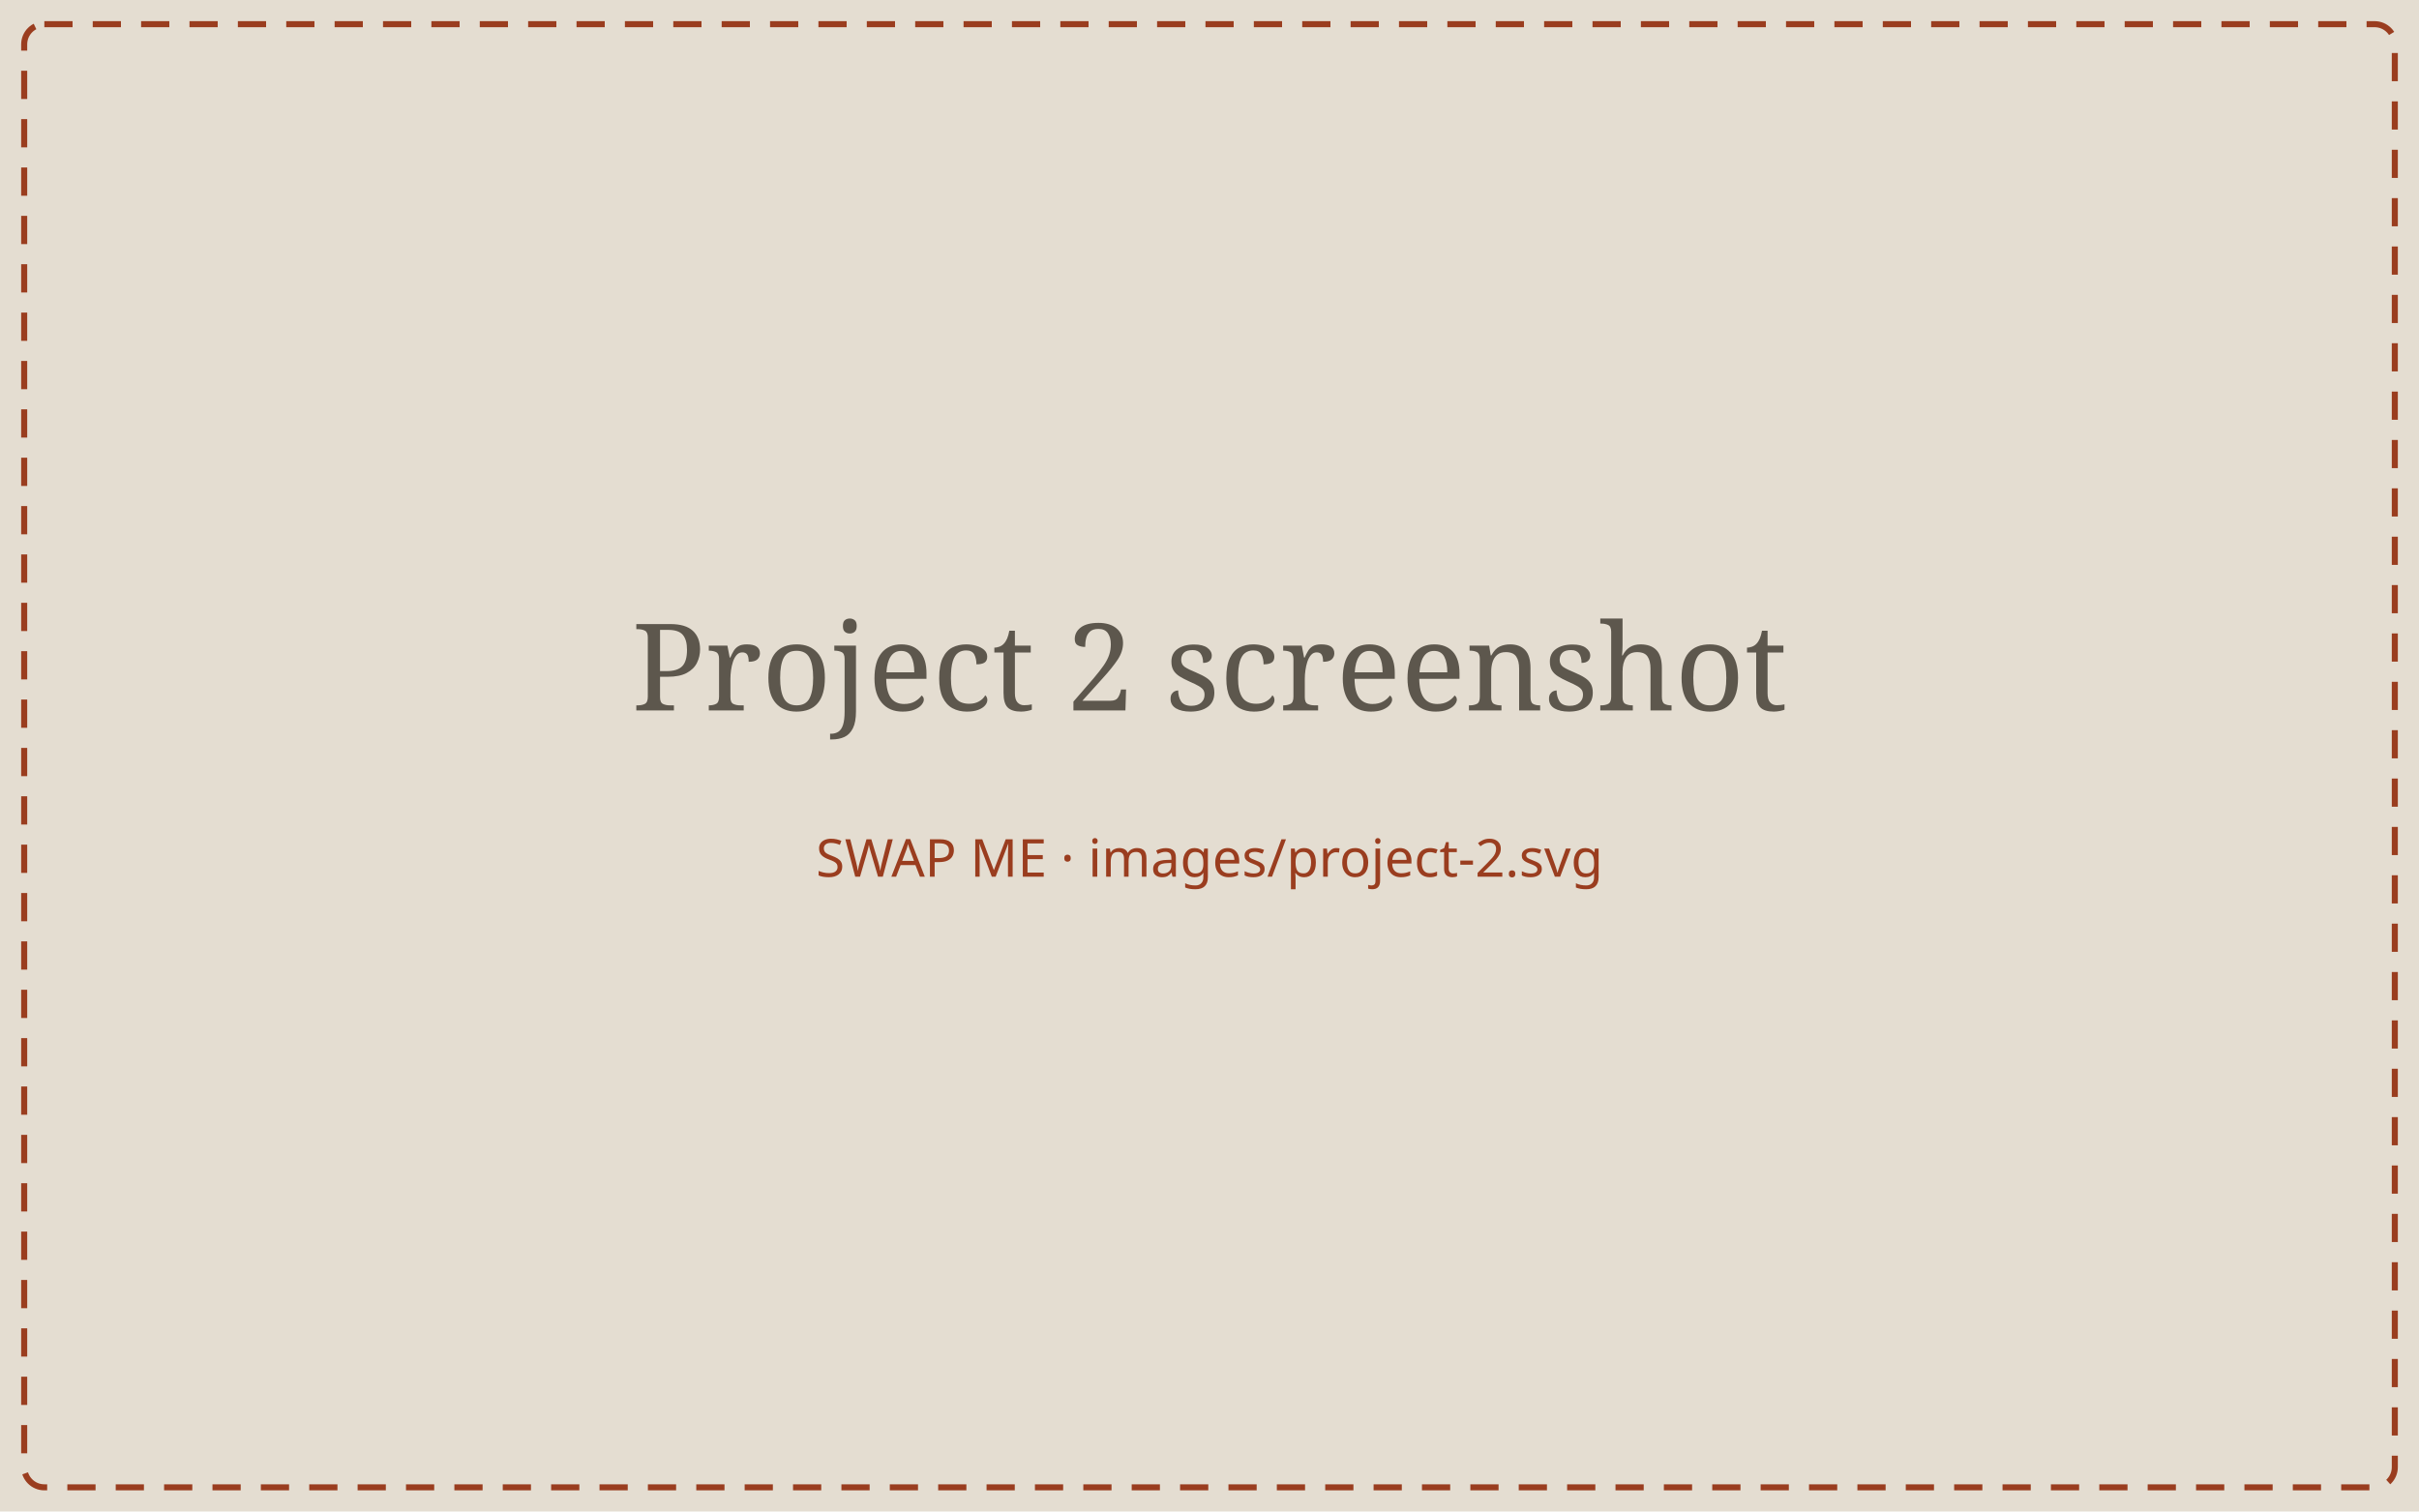
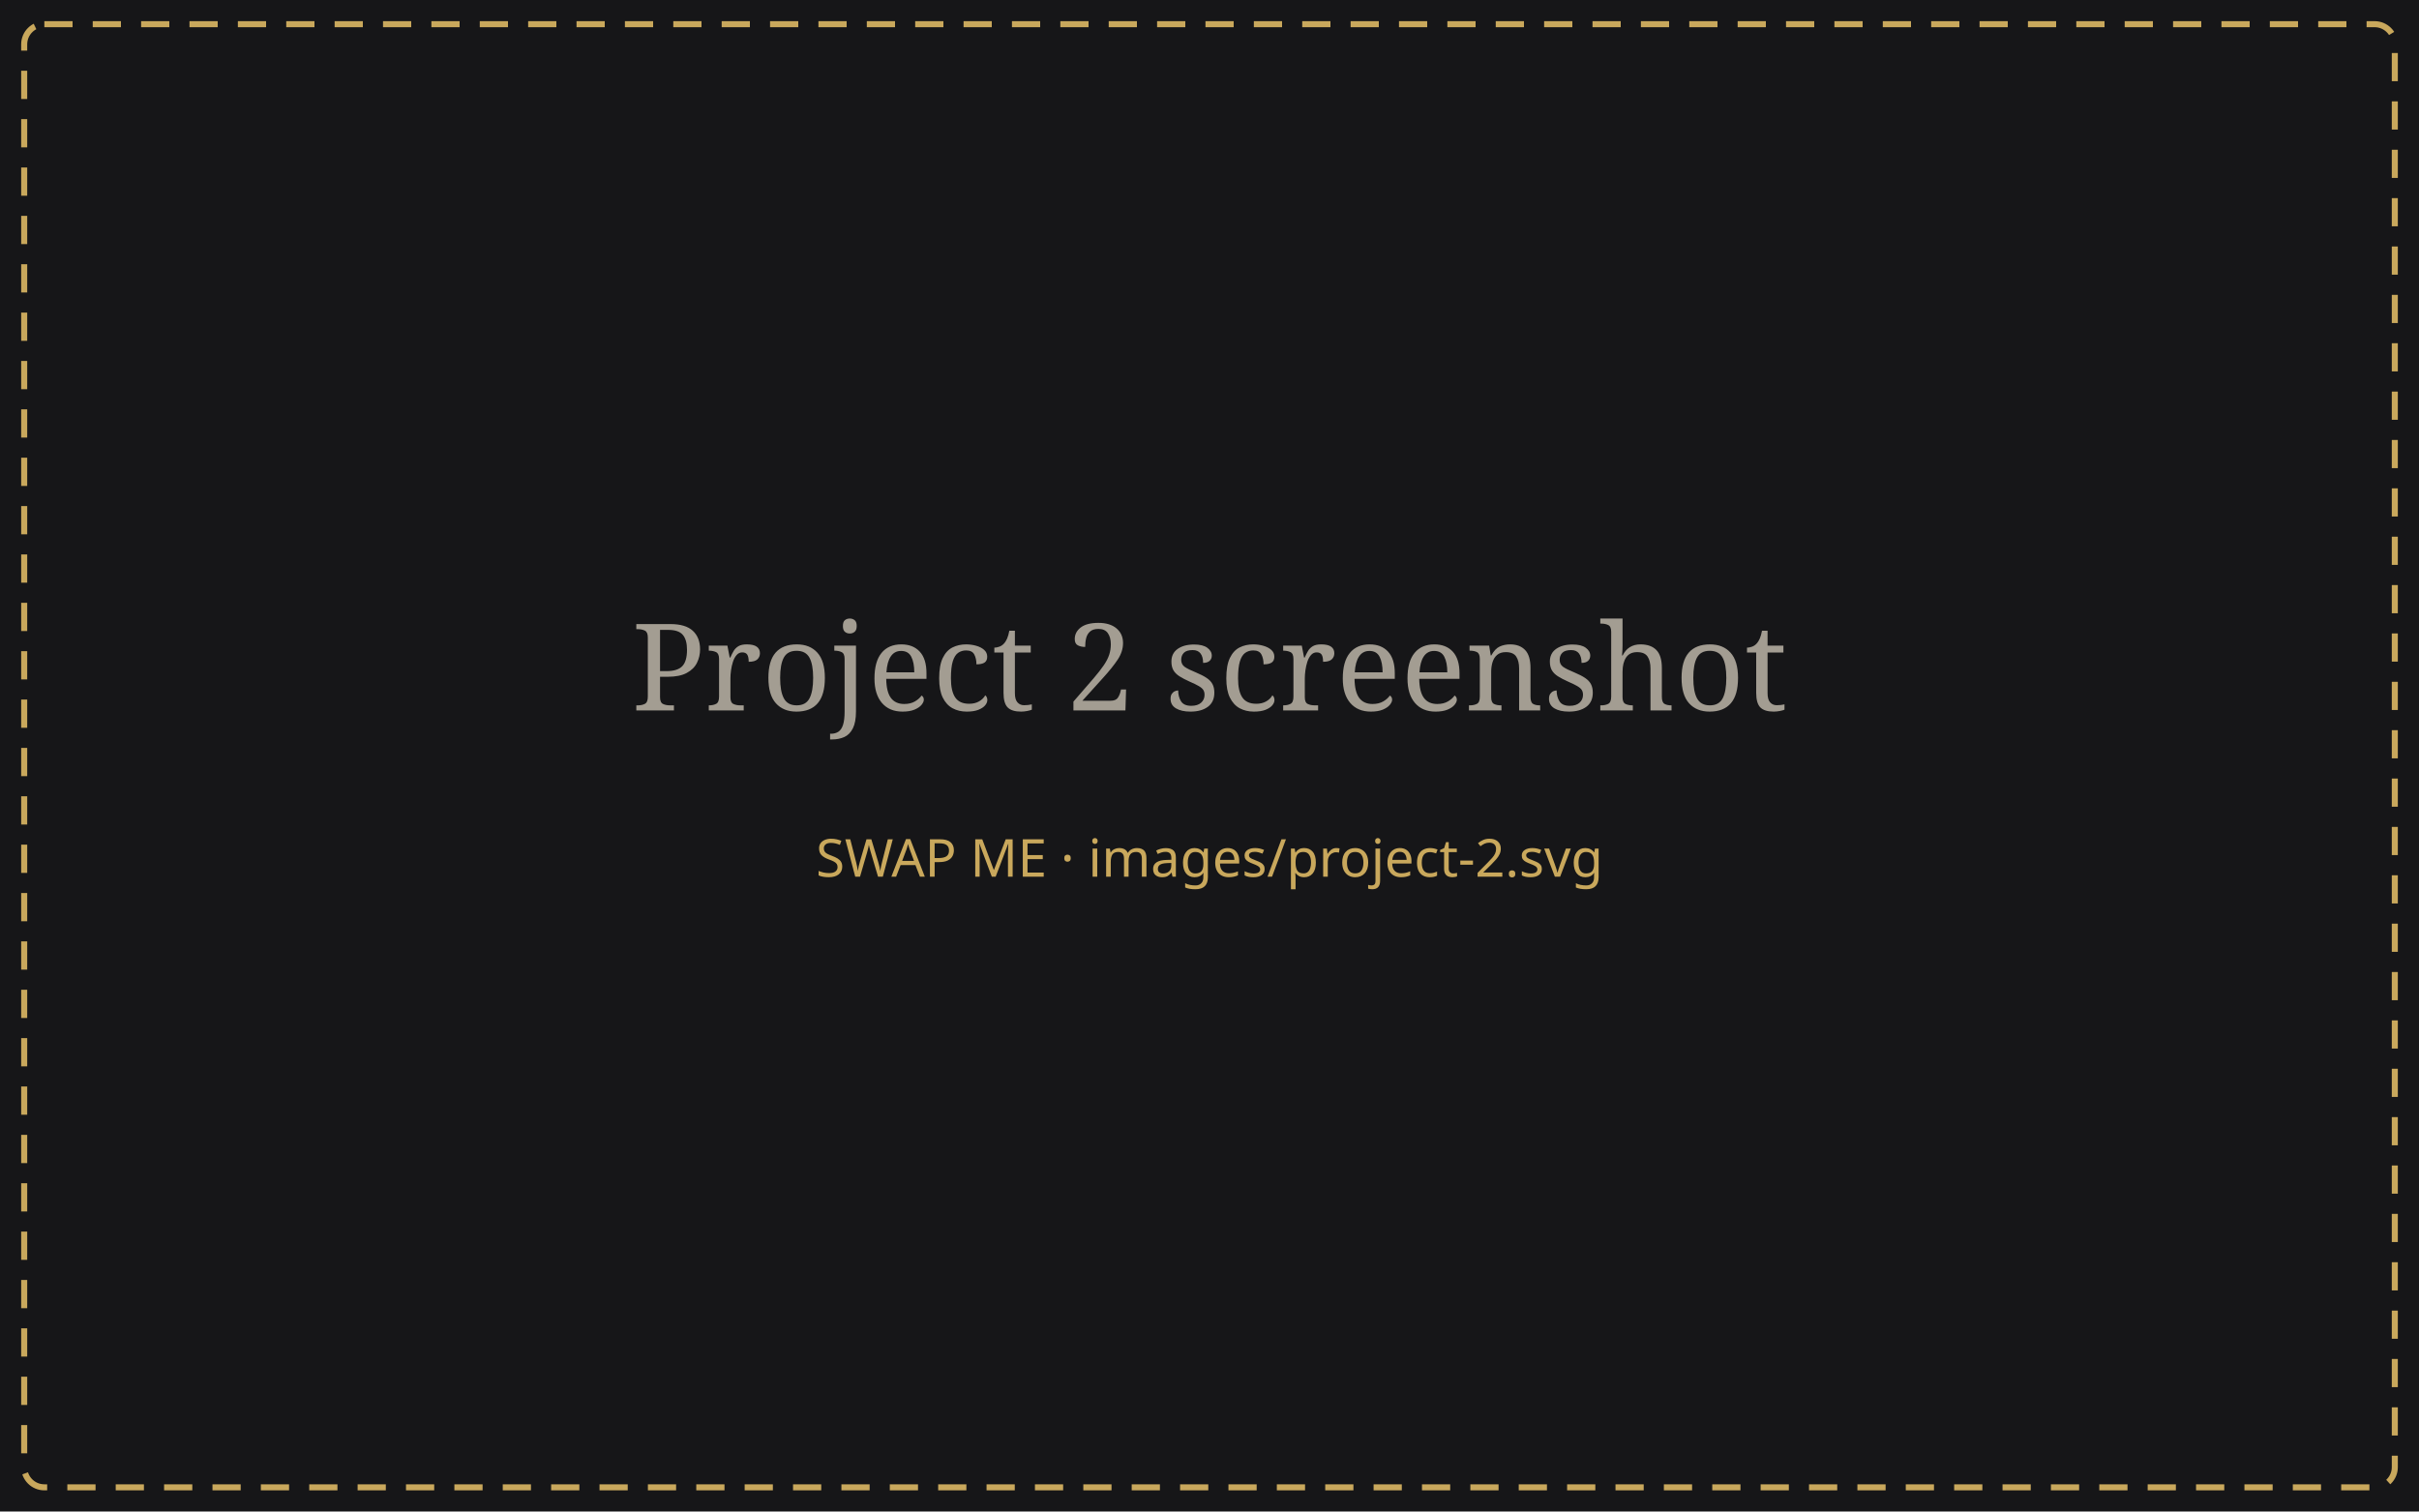
<svg xmlns="http://www.w3.org/2000/svg" width="1200" height="750" viewBox="0 0 1200 750" role="img" aria-label="Project 2 screenshot">
-   <rect width="100%" height="100%" fill="#e4ddd1" />
-   <rect x="12" y="12" width="1176" height="726" fill="none" stroke="#9a3d1f" stroke-width="3" stroke-dasharray="14 10" rx="10" />
-   <text x="50%" y="47%" text-anchor="middle" font-family="Georgia, serif" font-size="60" fill="#5d574d">Project 2 screenshot</text>
-   <text x="50%" y="58%" text-anchor="middle" font-family="system-ui, sans-serif" font-size="26" fill="#9a3d1f">SWAP ME · images/project-2.svg</text>
+   <rect width="100%" height="100%" fill="#161618" />
+   <rect x="12" y="12" width="1176" height="726" fill="none" stroke="#c9a85c" stroke-width="3" stroke-dasharray="14 10" rx="10" />
+   <text x="50%" y="47%" text-anchor="middle" font-family="Georgia, serif" font-size="60" fill="#a39d92">Project 2 screenshot</text>
+   <text x="50%" y="58%" text-anchor="middle" font-family="system-ui, sans-serif" font-size="26" fill="#c9a85c">SWAP ME · images/project-2.svg</text>
</svg>
